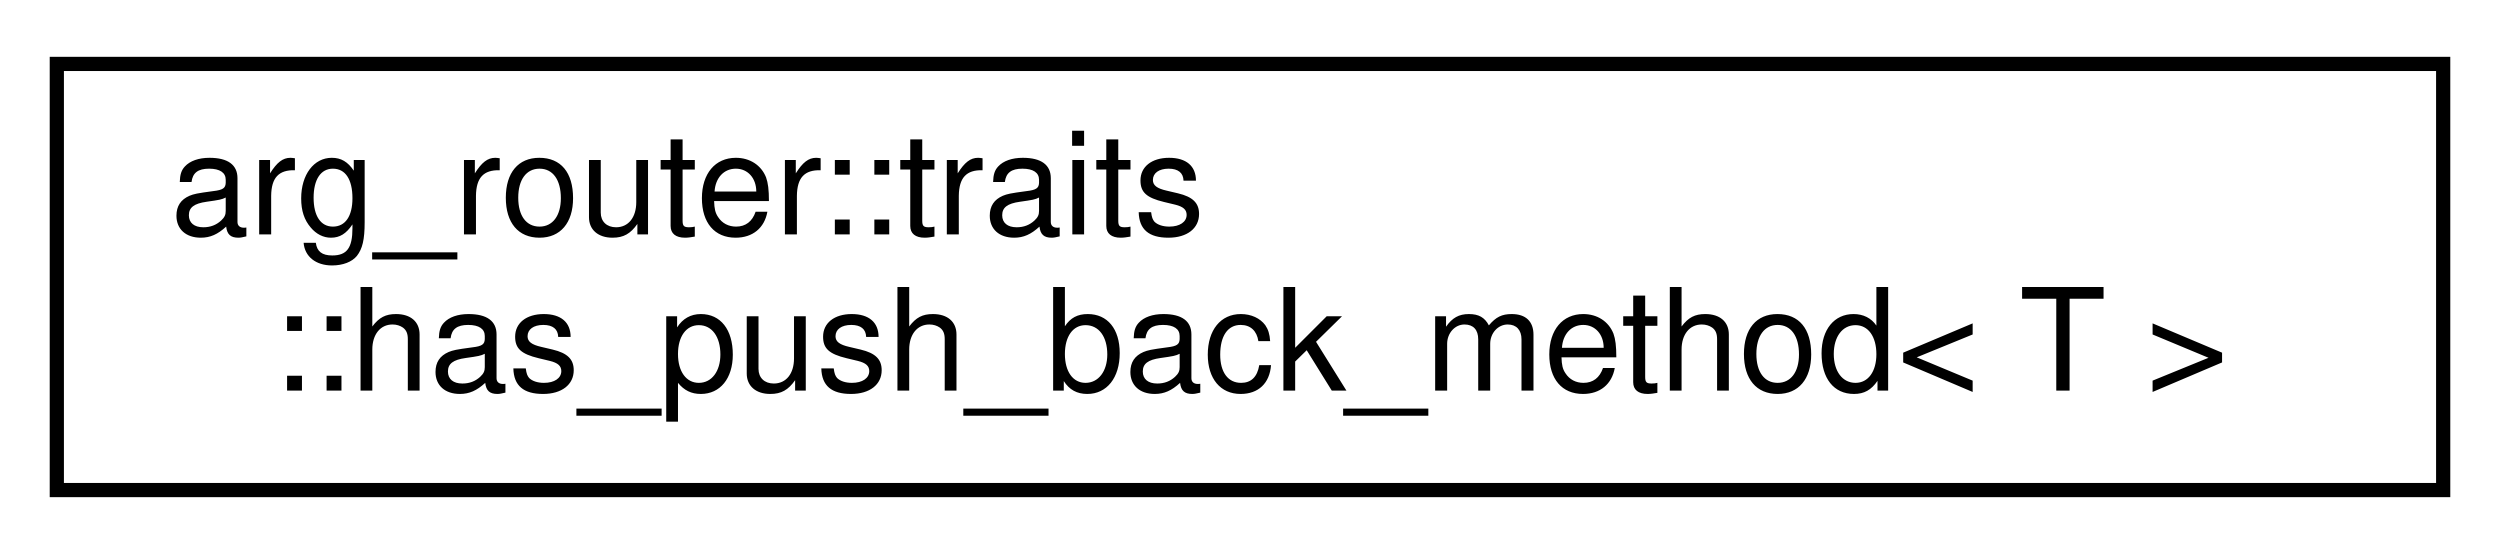
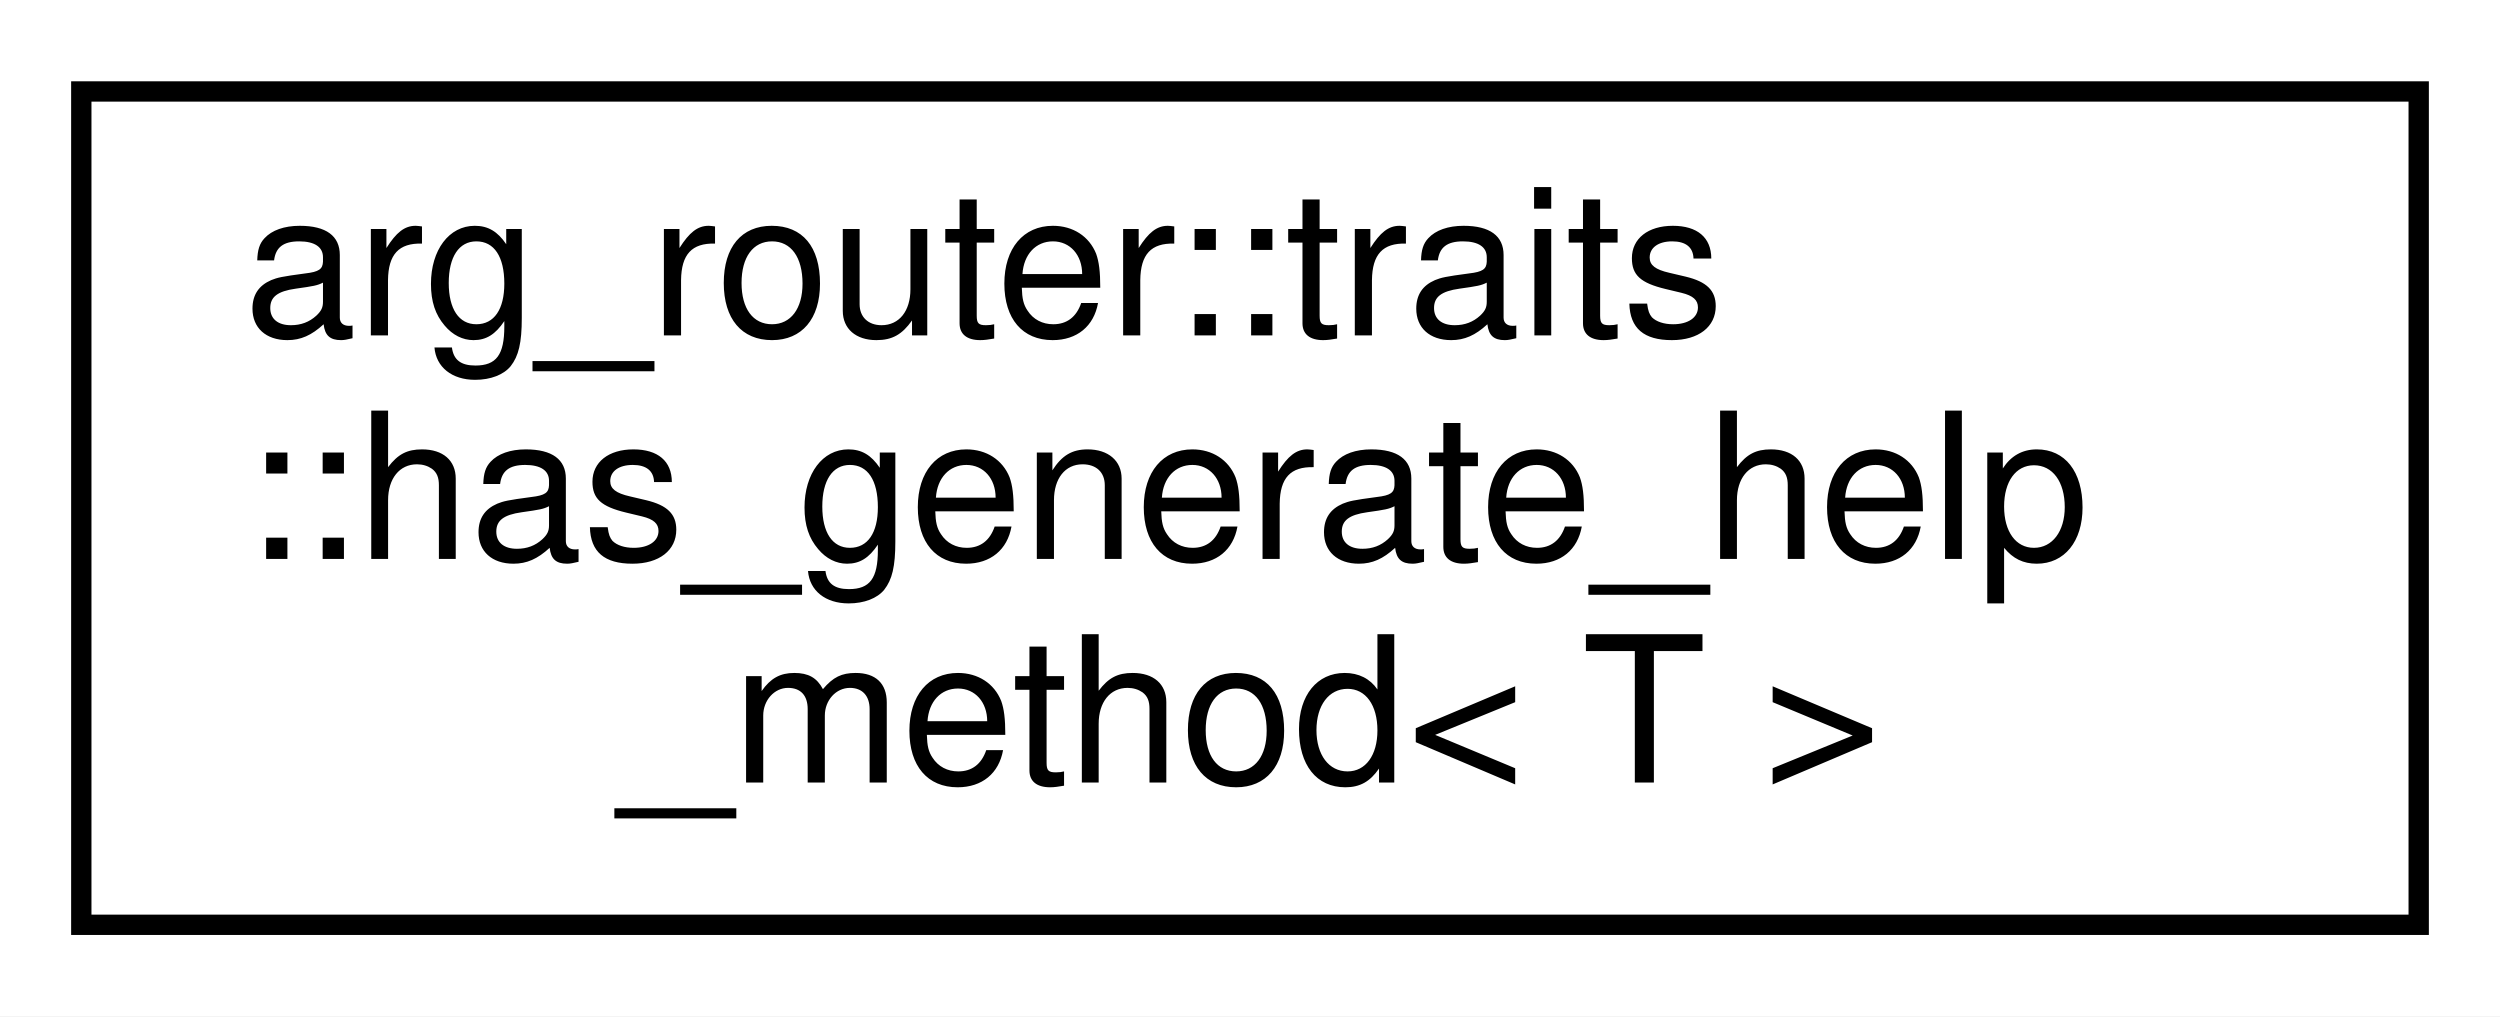
- <svg xmlns="http://www.w3.org/2000/svg" xmlns:xlink="http://www.w3.org/1999/xlink" width="176pt" height="39pt" viewBox="0.00 0.00 176.00 39.00">
-   <g id="graph0" class="graph" transform="scale(1 1) rotate(0) translate(4 35)">
-     <polygon fill="white" stroke="transparent" points="-4,4 -4,-35 172,-35 172,4 -4,4" />
+ <svg xmlns="http://www.w3.org/2000/svg" xmlns:xlink="http://www.w3.org/1999/xlink" width="123pt" height="50pt" viewBox="0.00 0.00 123.00 50.00">
+   <g id="graph0" class="graph" transform="scale(1 1) rotate(0) translate(4 46)">
+     <polygon fill="white" stroke="transparent" points="-4,4 -4,-46 119,-46 119,4 -4,4" />
    <g id="node1" class="node">
      <g id="a_node1">
-         <a xlink:href="structarg__router_1_1traits_1_1has__push__back__method.html" target="_top" xlink:title=" ">
-           <polygon fill="white" stroke="black" points="0,-0.5 0,-30.5 168,-30.5 168,-0.5 0,-0.5" />
-           <text text-anchor="start" x="8" y="-18.5" font-family="Helvetica,sans-Serif" font-size="10.00">arg_router::traits</text>
-           <text text-anchor="middle" x="84" y="-7.5" font-family="Helvetica,sans-Serif" font-size="10.00">::has_push_back_method&lt; T &gt;</text>
+         <a xlink:href="structarg__router_1_1traits_1_1has__generate__help__method.html" target="_top" xlink:title=" ">
+           <polygon fill="white" stroke="black" points="0,-0.5 0,-41.5 115,-41.5 115,-0.5 0,-0.5" />
+           <text text-anchor="start" x="8" y="-29.5" font-family="Helvetica,sans-Serif" font-size="10.00">arg_router::traits</text>
+           <text text-anchor="start" x="8" y="-18.5" font-family="Helvetica,sans-Serif" font-size="10.00">::has_generate_help</text>
+           <text text-anchor="middle" x="57.5" y="-7.5" font-family="Helvetica,sans-Serif" font-size="10.00">_method&lt; T &gt;</text>
        </a>
      </g>
    </g>
  </g>
</svg>
